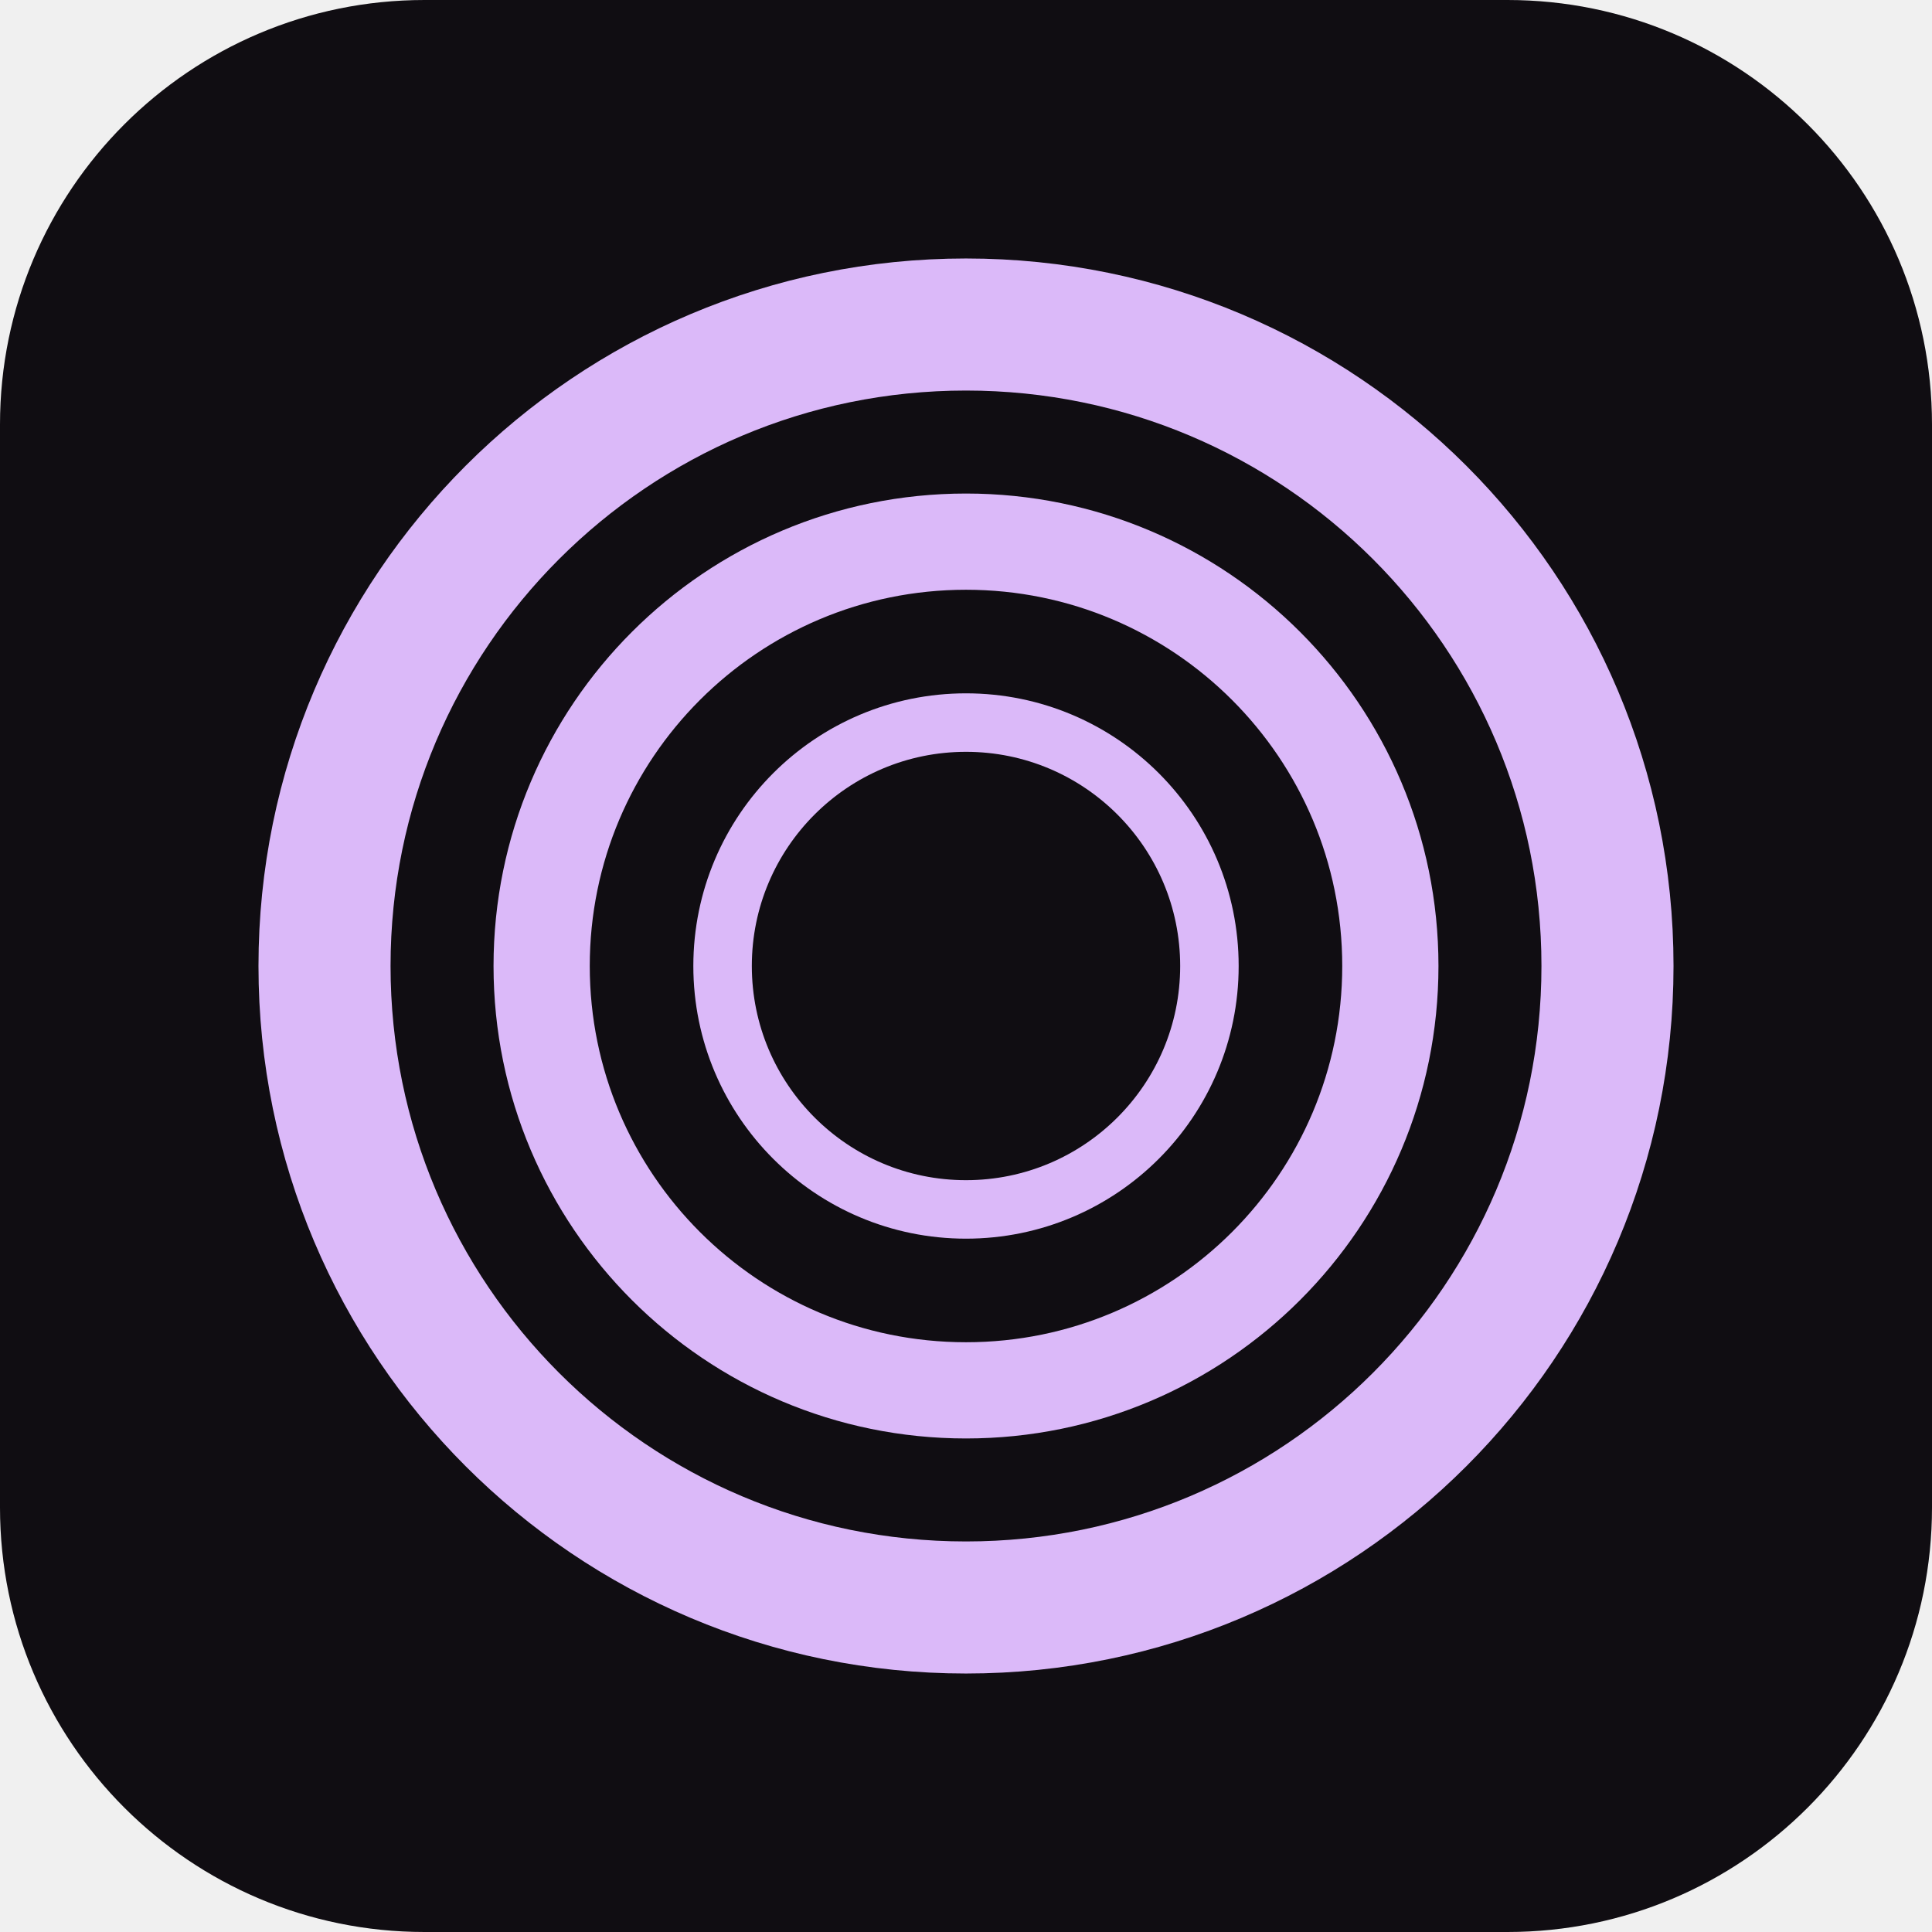
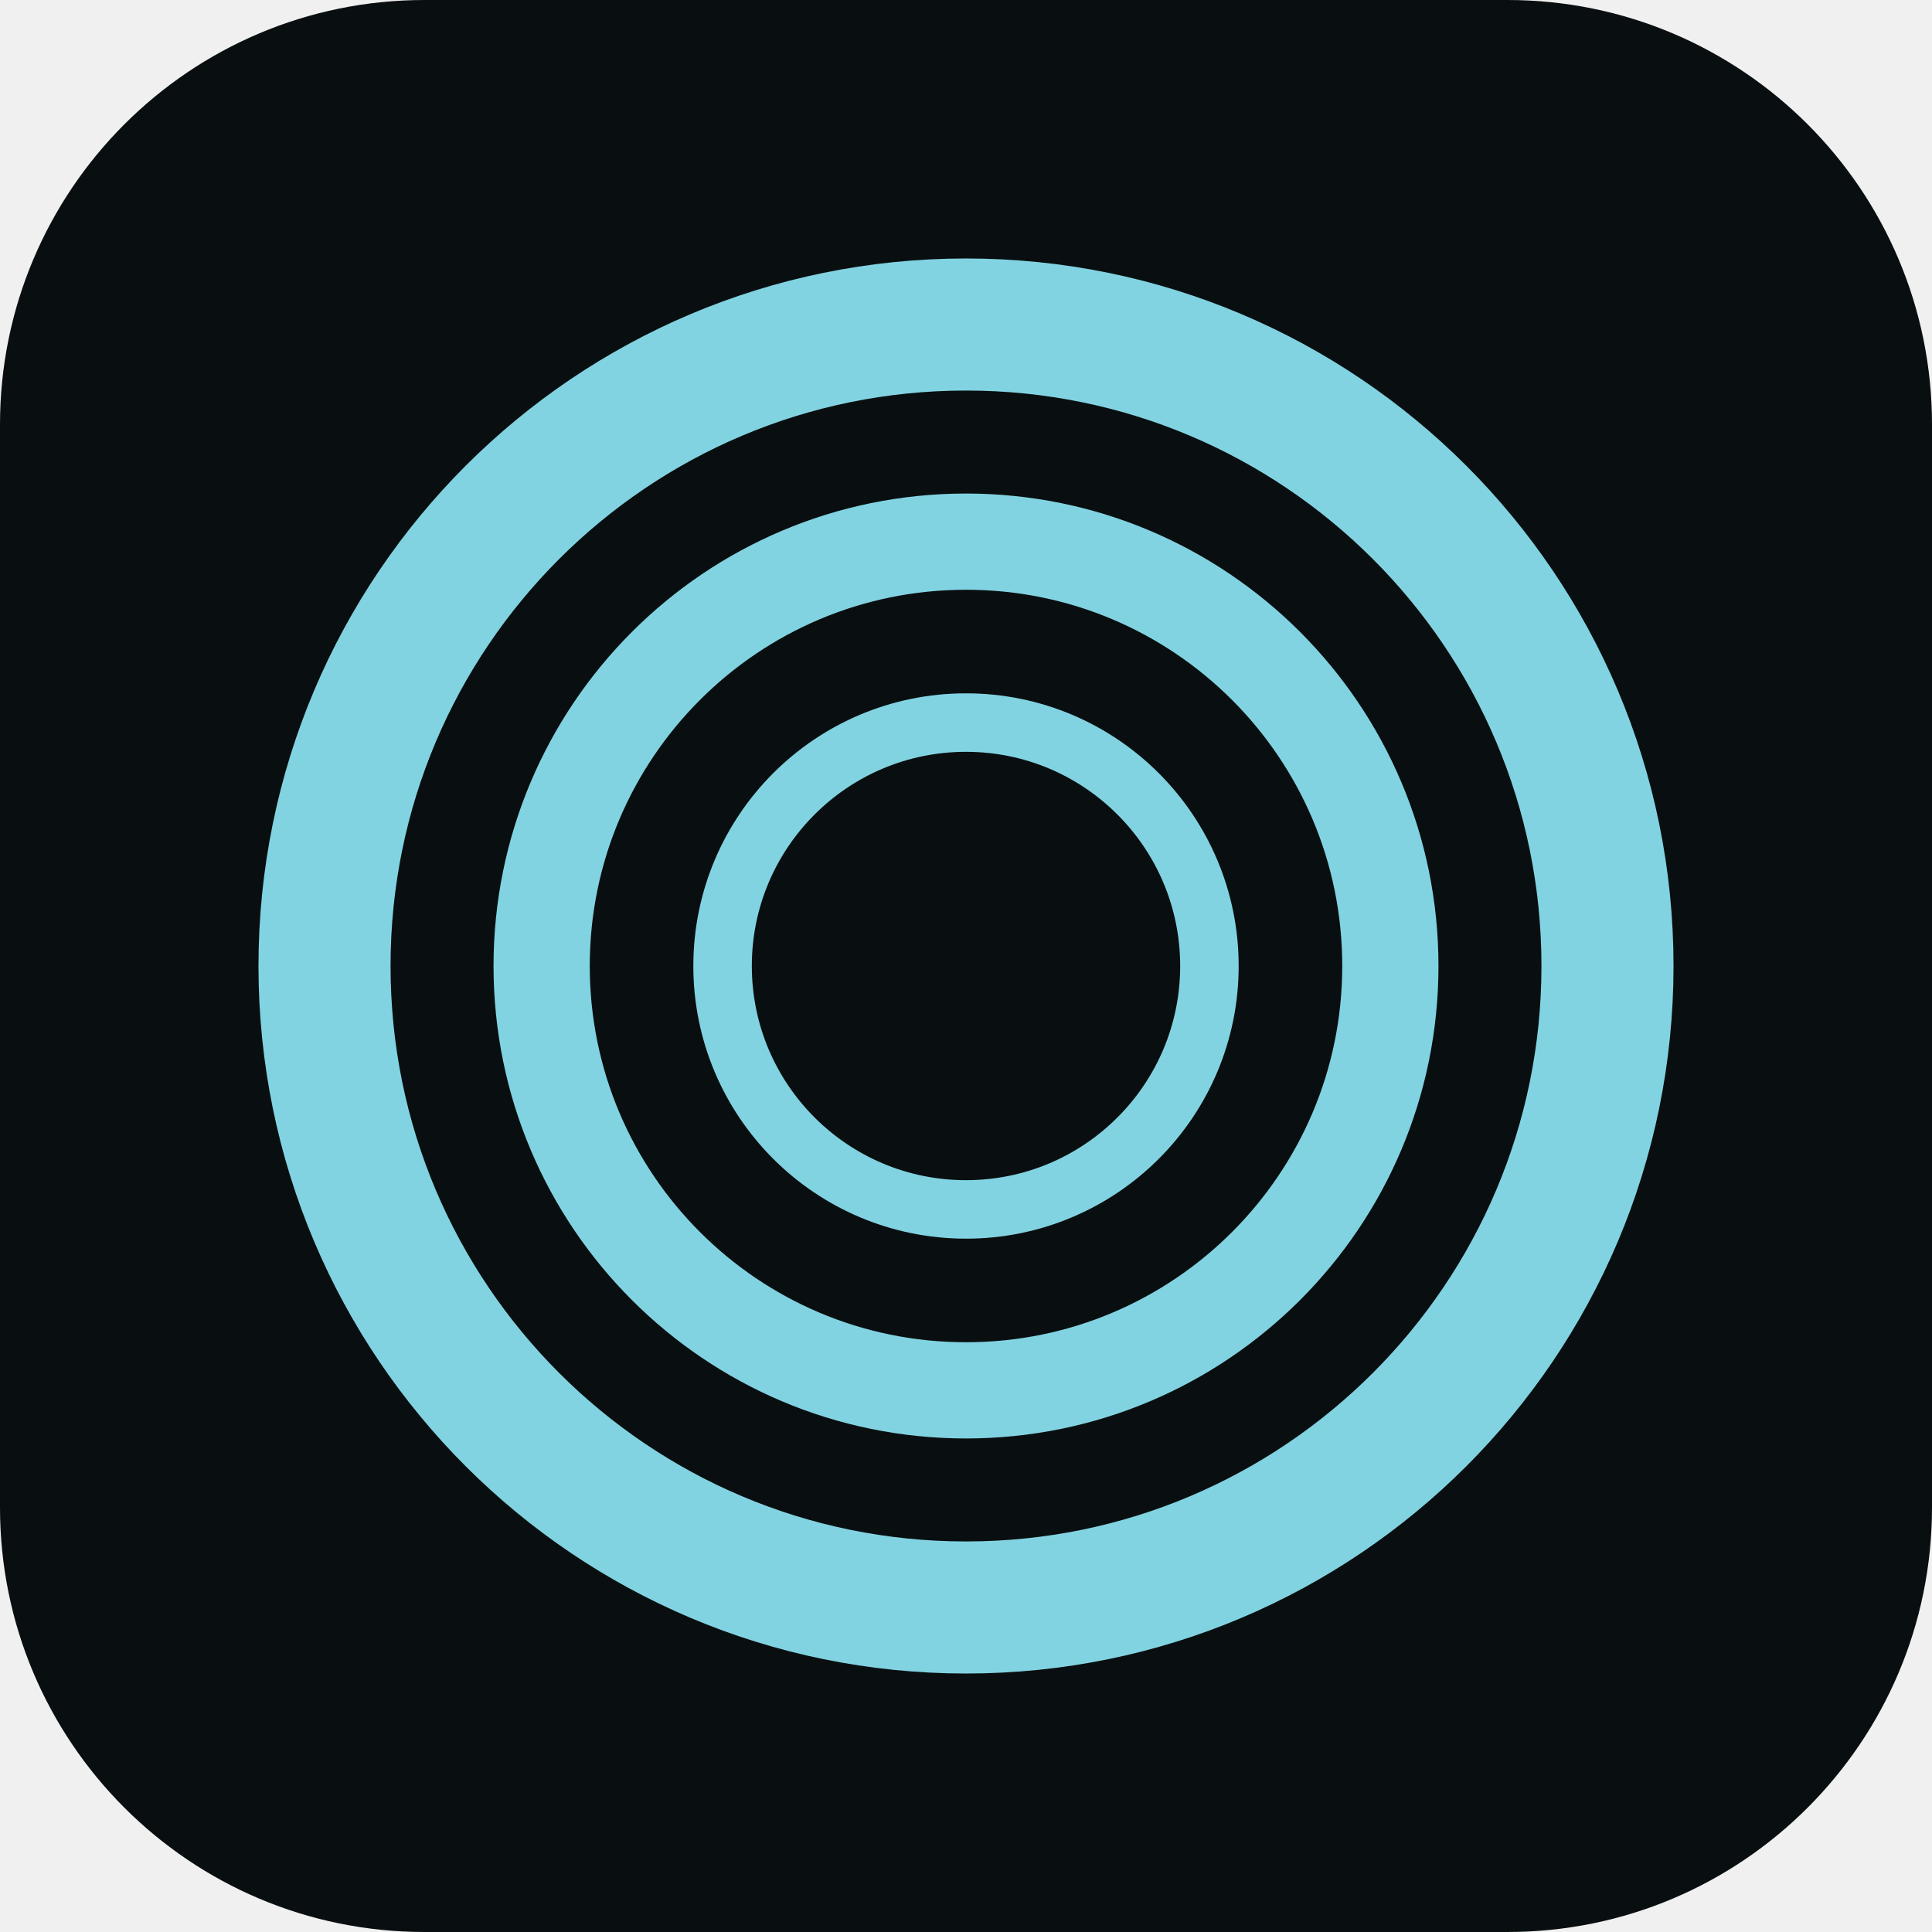
<svg xmlns="http://www.w3.org/2000/svg" width="1024" height="1024" viewBox="0 0 1024 1024" fill="none">
  <g clip-path="url(#clip0_15_9)">
-     <rect width="1024" height="1024" rx="225" fill="#100d12" />
-     <circle cx="512" cy="512" r="340" stroke="#dbb9f9" stroke-width="70" />
-     <circle cx="512" cy="512" r="224.915" stroke="#dbb9f9" stroke-width="51" />
-     <circle cx="512" cy="512" r="129.018" stroke="#dbb9f9" stroke-width="31" />
+     <rect width="1024" height="1024" rx="225" fill="#090f10" />
+     <circle cx="512" cy="512" r="340" stroke="#82d3e2" stroke-width="70" />
+     <circle cx="512" cy="512" r="224.915" stroke="#82d3e2" stroke-width="51" />
+     <circle cx="512" cy="512" r="129.018" stroke="#82d3e2" stroke-width="31" />
  </g>
  <defs>
    <clipPath id="clip0_15_9">
      <rect width="1024" height="1024" fill="white" />
    </clipPath>
  </defs>
</svg>
